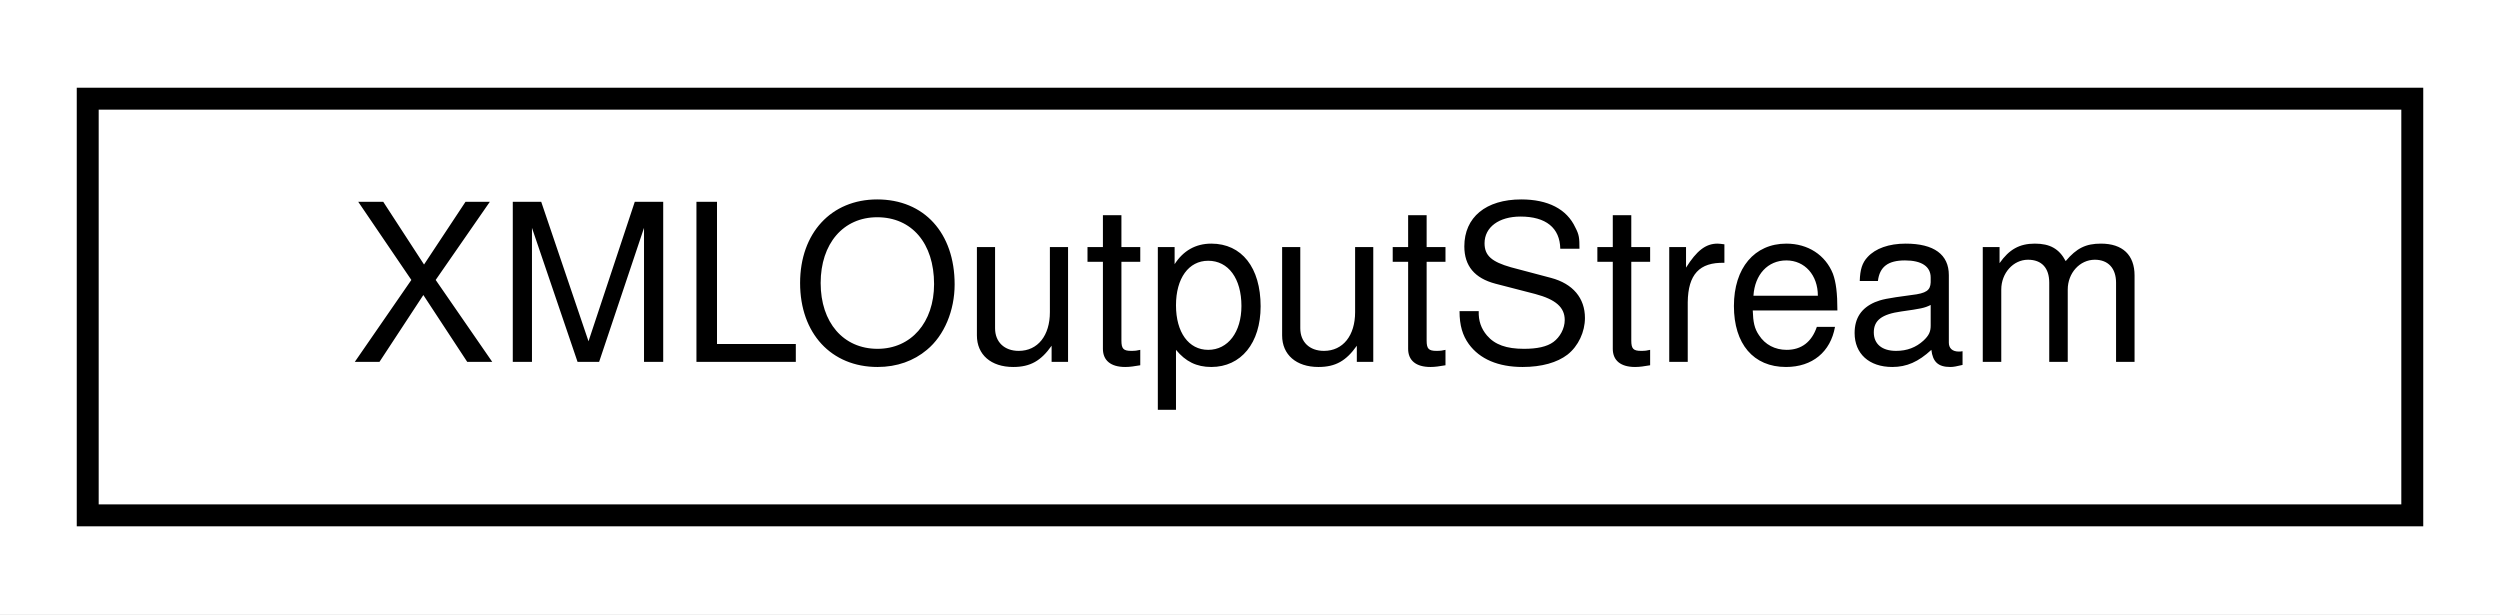
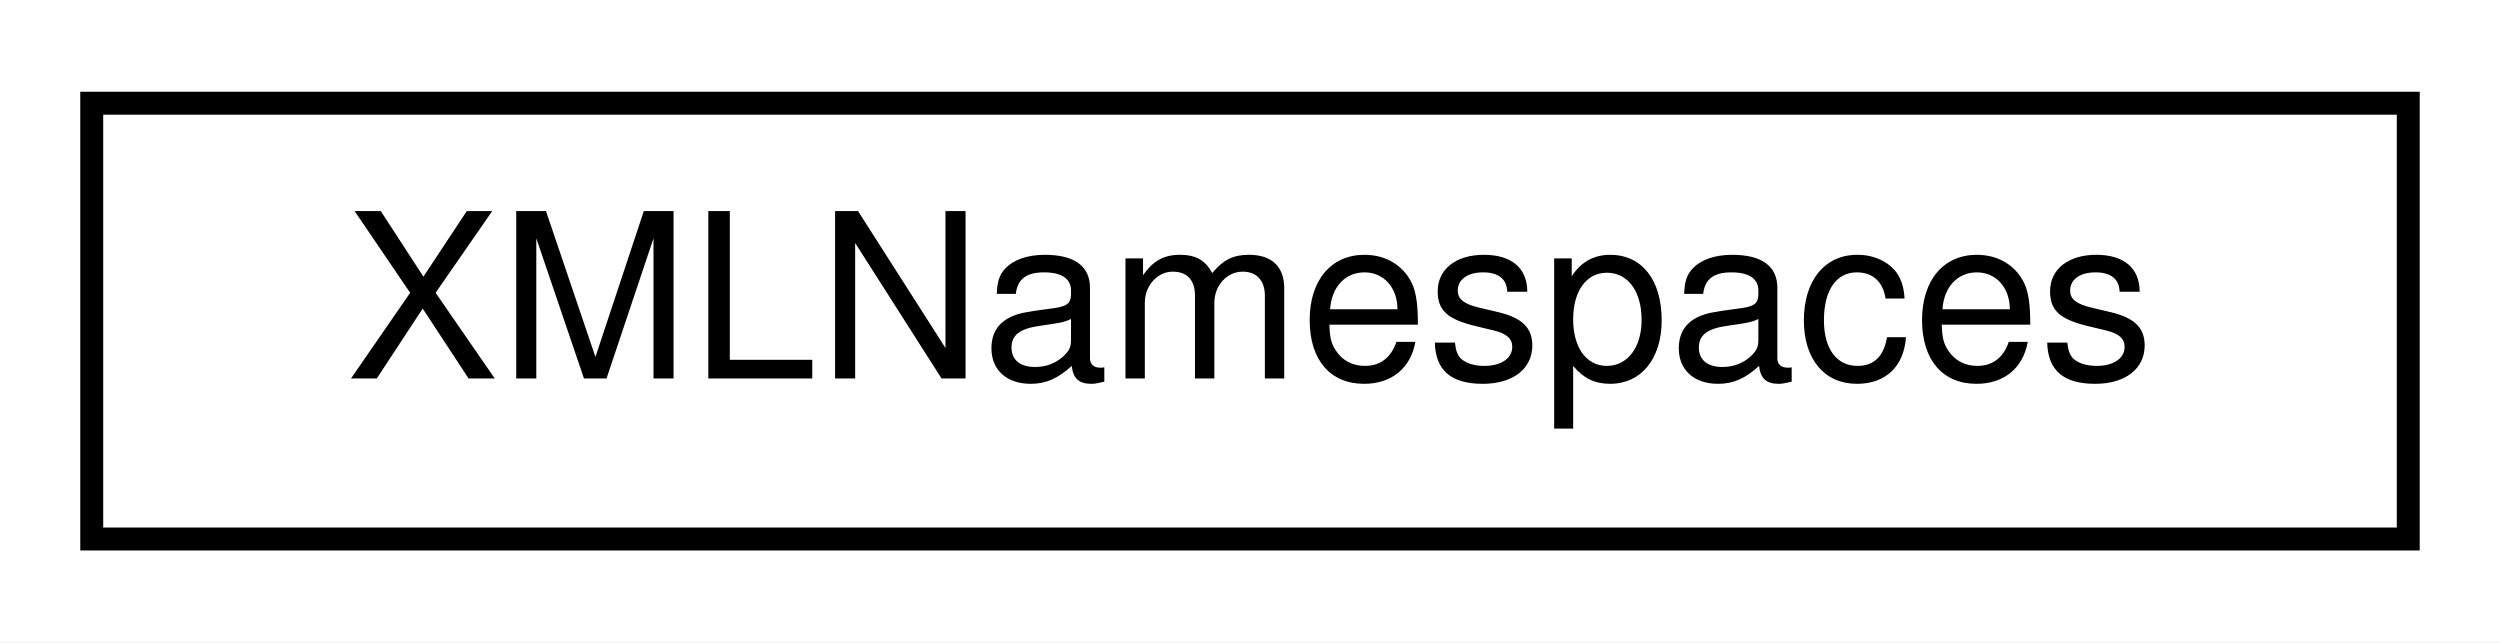
- <svg xmlns="http://www.w3.org/2000/svg" xmlns:xlink="http://www.w3.org/1999/xlink" width="114pt" height="28pt" viewBox="0.00 0.00 114.00 28.00">
+ <svg xmlns="http://www.w3.org/2000/svg" xmlns:xlink="http://www.w3.org/1999/xlink" width="109pt" height="28pt" viewBox="0.00 0.00 109.00 28.00">
  <g id="graph0" class="graph" transform="scale(1 1) rotate(0) translate(4 24)">
-     <polygon fill="white" stroke="transparent" points="-4,4 -4,-24 110,-24 110,4 -4,4" />
+     <polygon fill="white" stroke="transparent" points="-4,4 -4,-24 105,-24 105,4 -4,4" />
    <g id="node1" class="node">
      <g id="a_node1">
-         <a xlink:href="class_x_m_l_output_stream.html" target="_top" xlink:title=" ">
-           <polygon fill="white" stroke="black" points="0,-0.5 0,-19.5 106,-19.5 106,-0.5 0,-0.5" />
-           <text text-anchor="middle" x="53" y="-7.5" font-family="Helvetica,sans-Serif" font-size="10.00">XMLOutputStream</text>
+         <a xlink:href="class_x_m_l_namespaces.html" target="_top" xlink:title=" ">
+           <polygon fill="white" stroke="black" points="0,-0.5 0,-19.5 101,-19.5 101,-0.5 0,-0.5" />
+           <text text-anchor="middle" x="50.5" y="-7.5" font-family="Helvetica,sans-Serif" font-size="10.00">XMLNamespaces</text>
        </a>
      </g>
    </g>
  </g>
</svg>
